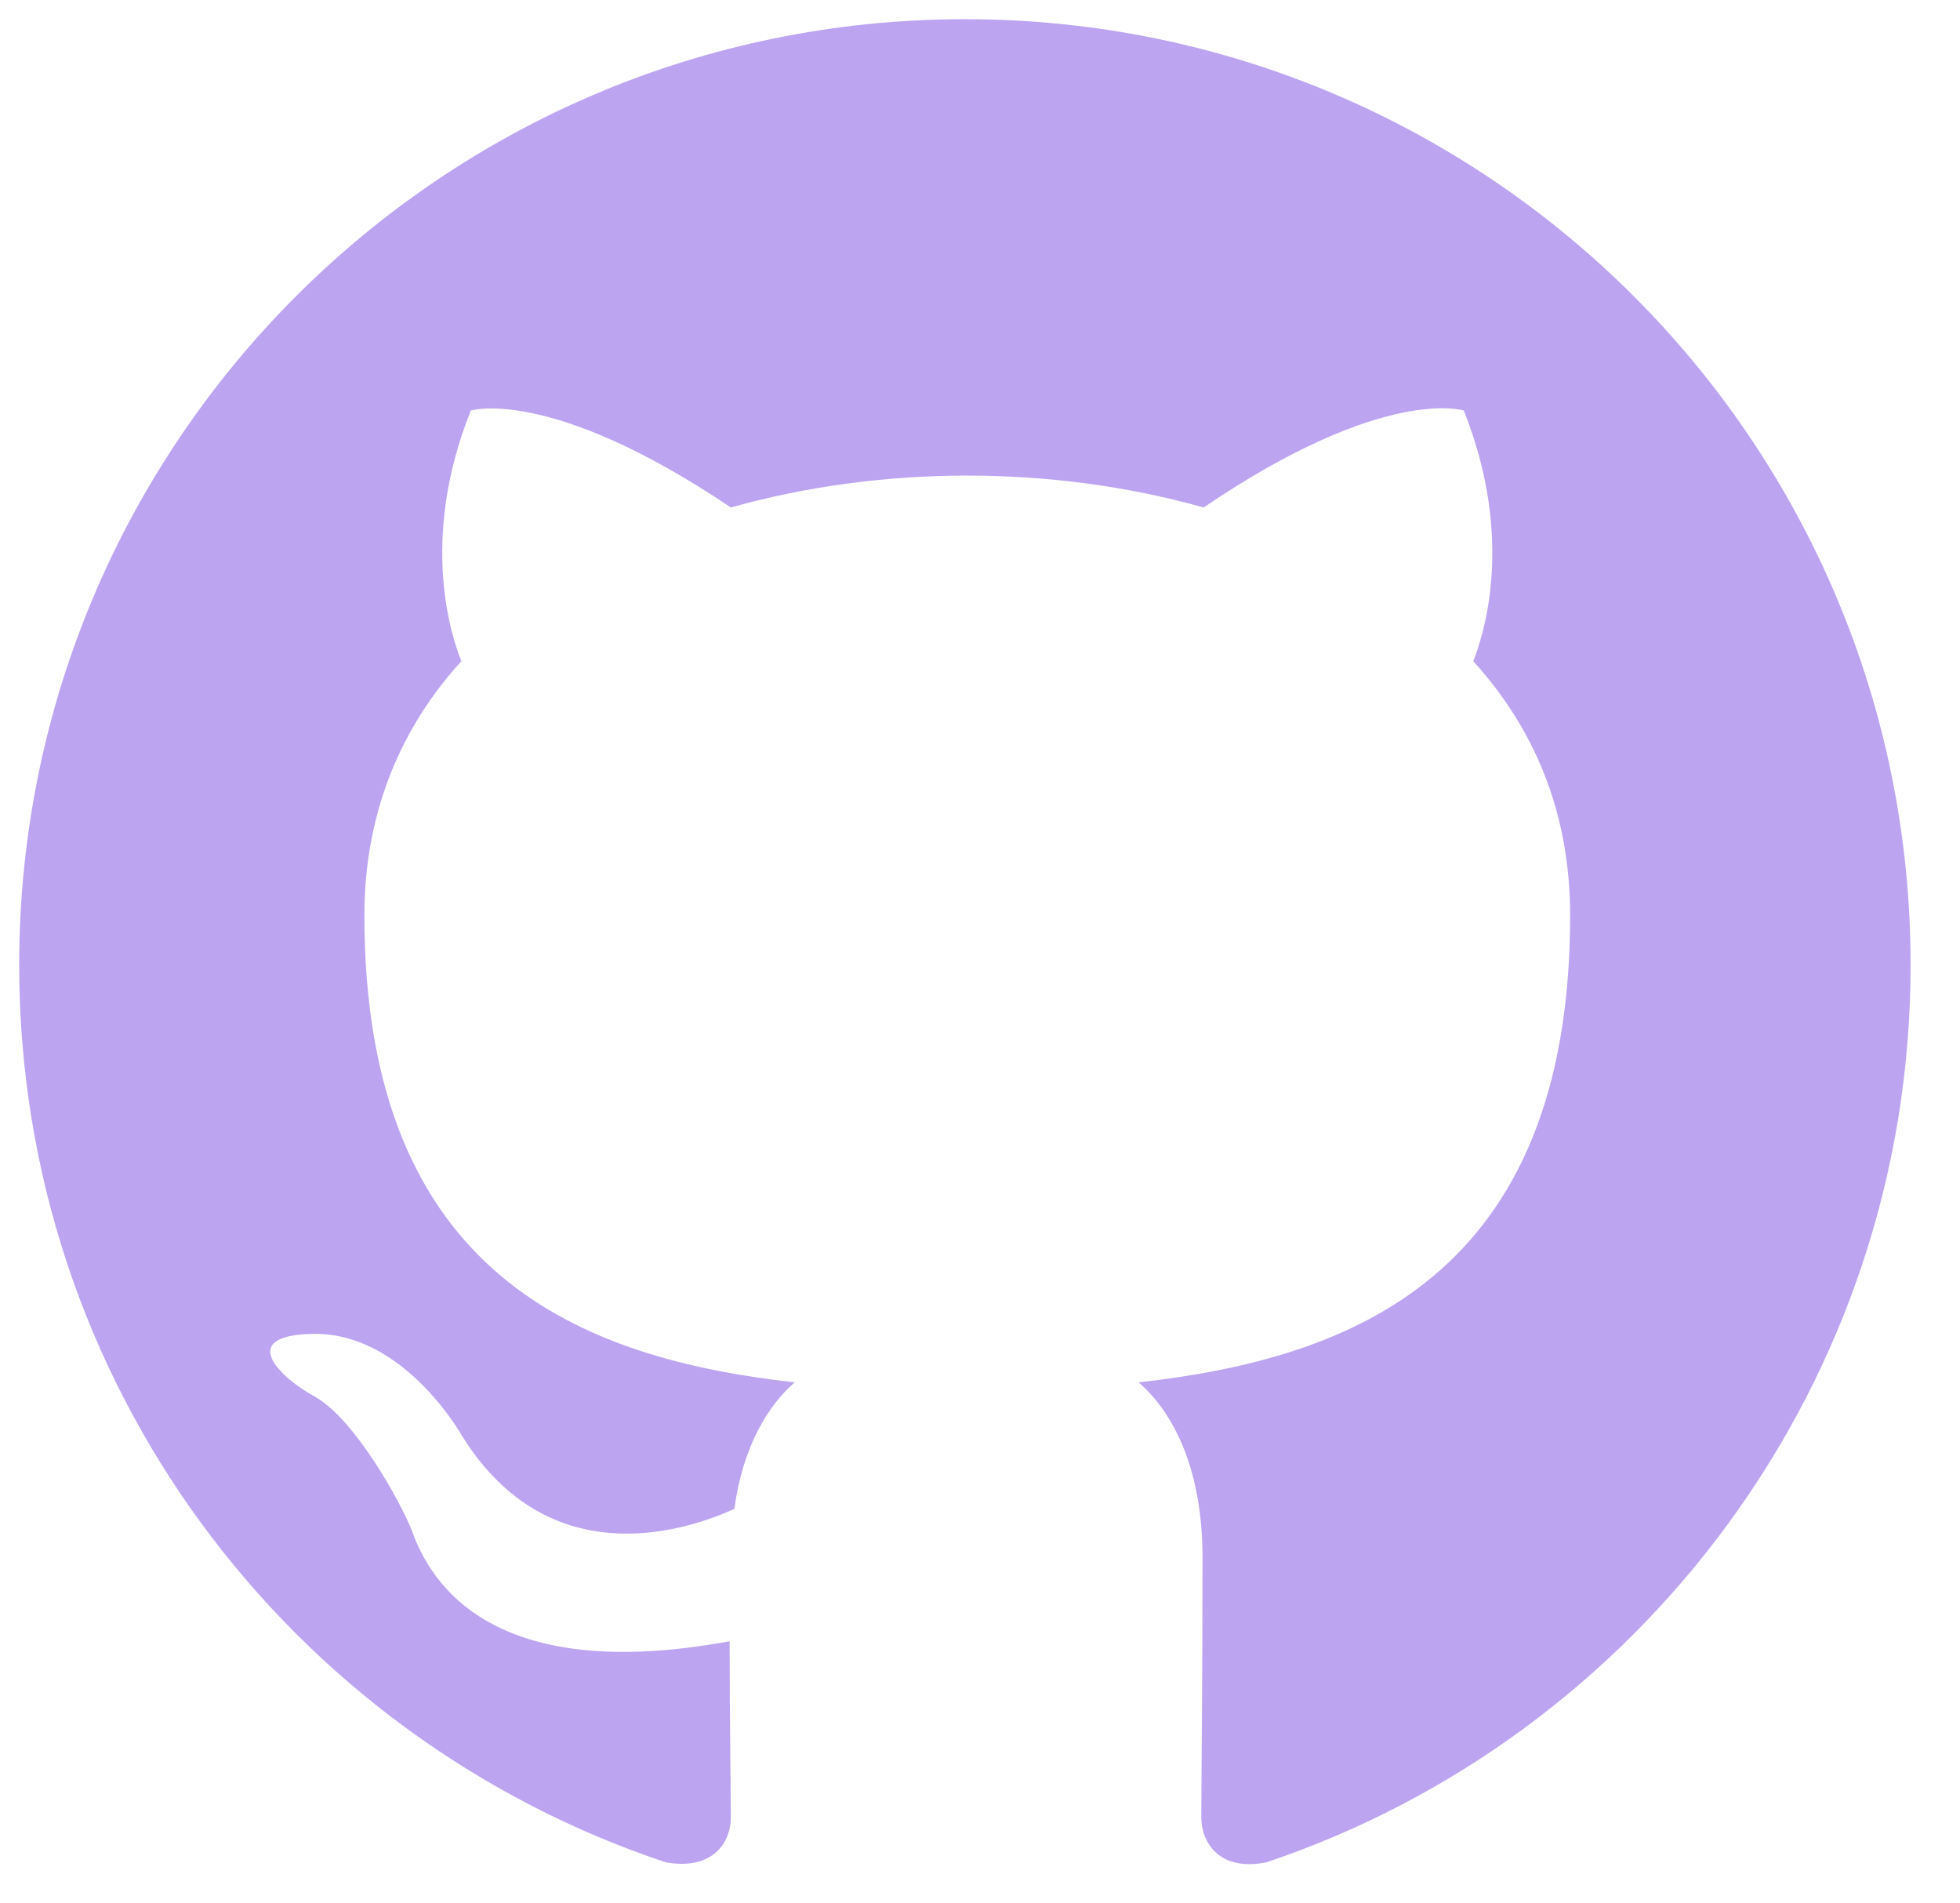
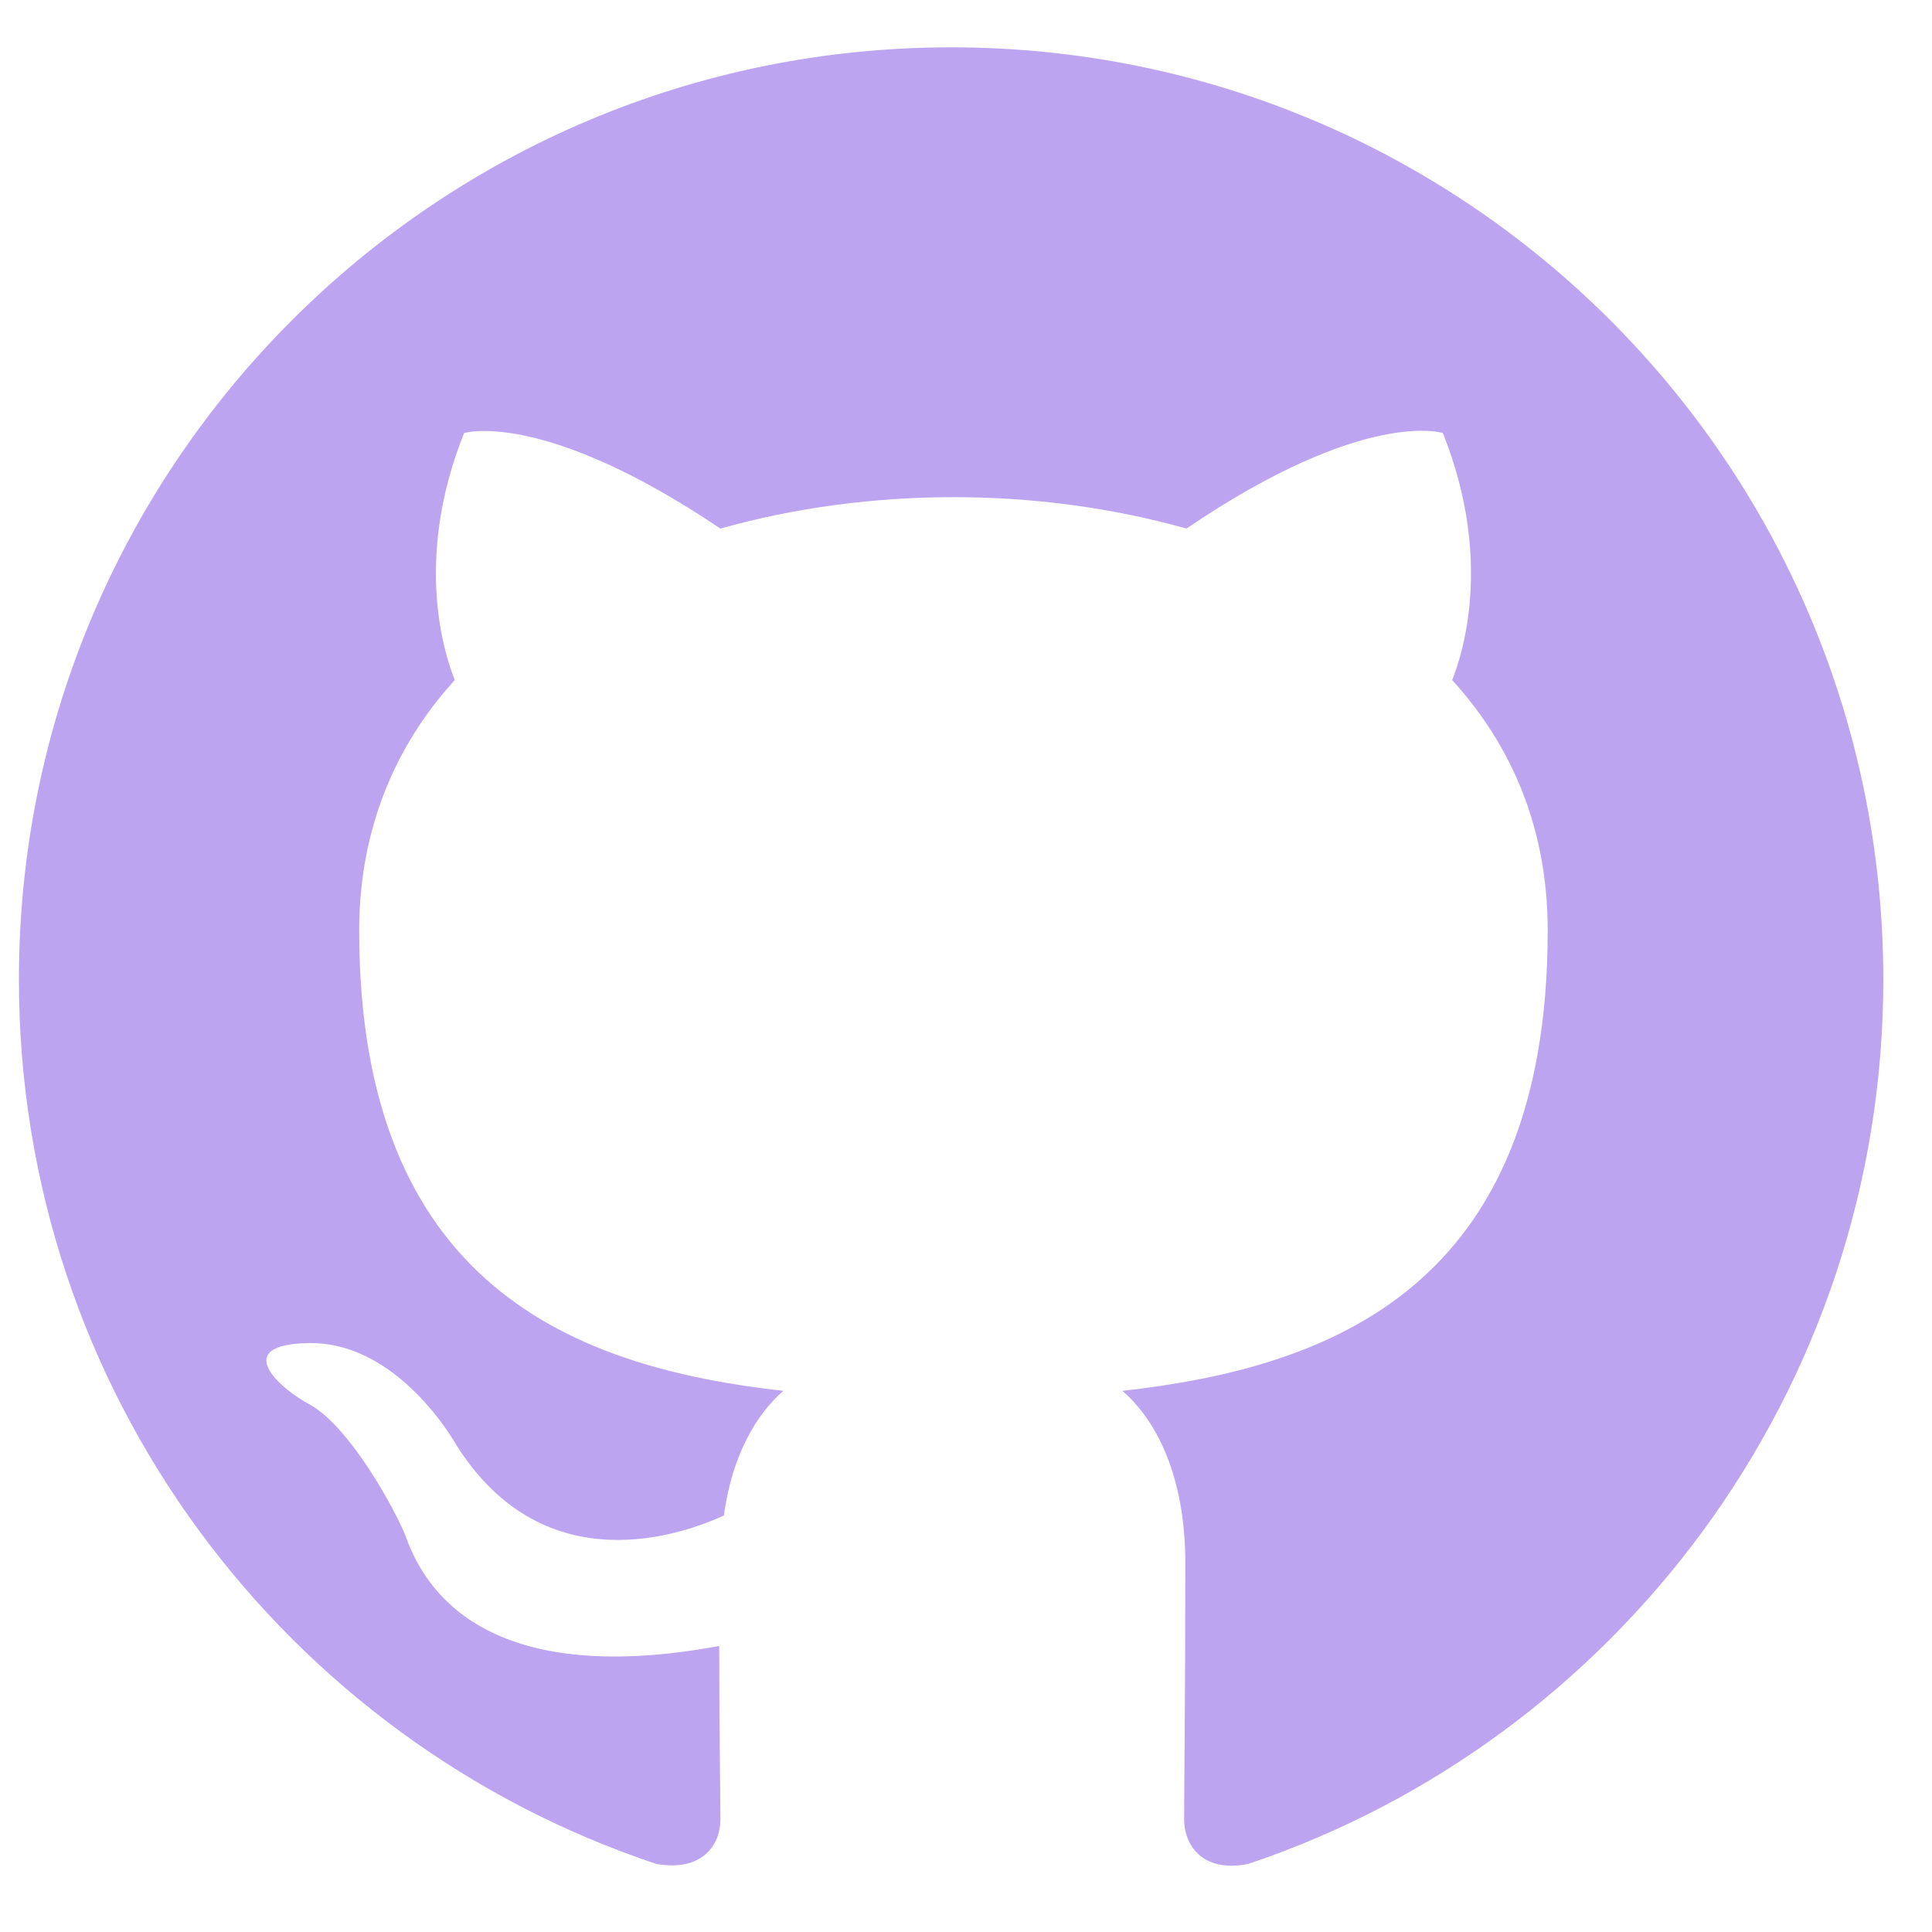
- <svg xmlns="http://www.w3.org/2000/svg" width="34" height="33" viewBox="0 0 34 33" fill="none">
+ <svg xmlns="http://www.w3.org/2000/svg" width="50" height="50" viewBox="0 0 34 33" fill="none">
  <path fill-rule="evenodd" clip-rule="evenodd" d="M16.738 0.333C7.674 0.333 0.333 7.674 0.333 16.738C0.333 23.997 5.029 30.128 11.55 32.302C12.37 32.446 12.678 31.953 12.678 31.523C12.678 31.133 12.657 29.841 12.657 28.467C8.536 29.226 7.469 27.463 7.141 26.54C6.957 26.068 6.157 24.612 5.46 24.223C4.886 23.915 4.065 23.156 5.439 23.136C6.731 23.115 7.654 24.325 7.962 24.817C9.438 27.299 11.796 26.601 12.739 26.171C12.883 25.104 13.314 24.387 13.785 23.977C10.135 23.567 6.321 22.152 6.321 15.877C6.321 14.093 6.957 12.616 8.003 11.468C7.839 11.058 7.264 9.376 8.167 7.121C8.167 7.121 9.541 6.69 12.678 8.802C13.99 8.433 15.385 8.249 16.779 8.249C18.174 8.249 19.568 8.433 20.88 8.802C24.018 6.67 25.392 7.121 25.392 7.121C26.294 9.376 25.72 11.058 25.556 11.468C26.601 12.616 27.237 14.072 27.237 15.877C27.237 22.172 23.402 23.567 19.752 23.977C20.347 24.489 20.86 25.474 20.86 27.012C20.86 29.206 20.839 30.969 20.839 31.523C20.839 31.953 21.147 32.466 21.967 32.302C28.447 30.128 33.143 23.977 33.143 16.738C33.143 7.674 25.802 0.333 16.738 0.333Z" fill="#7B4AE2" fill-opacity="0.5" />
</svg>
